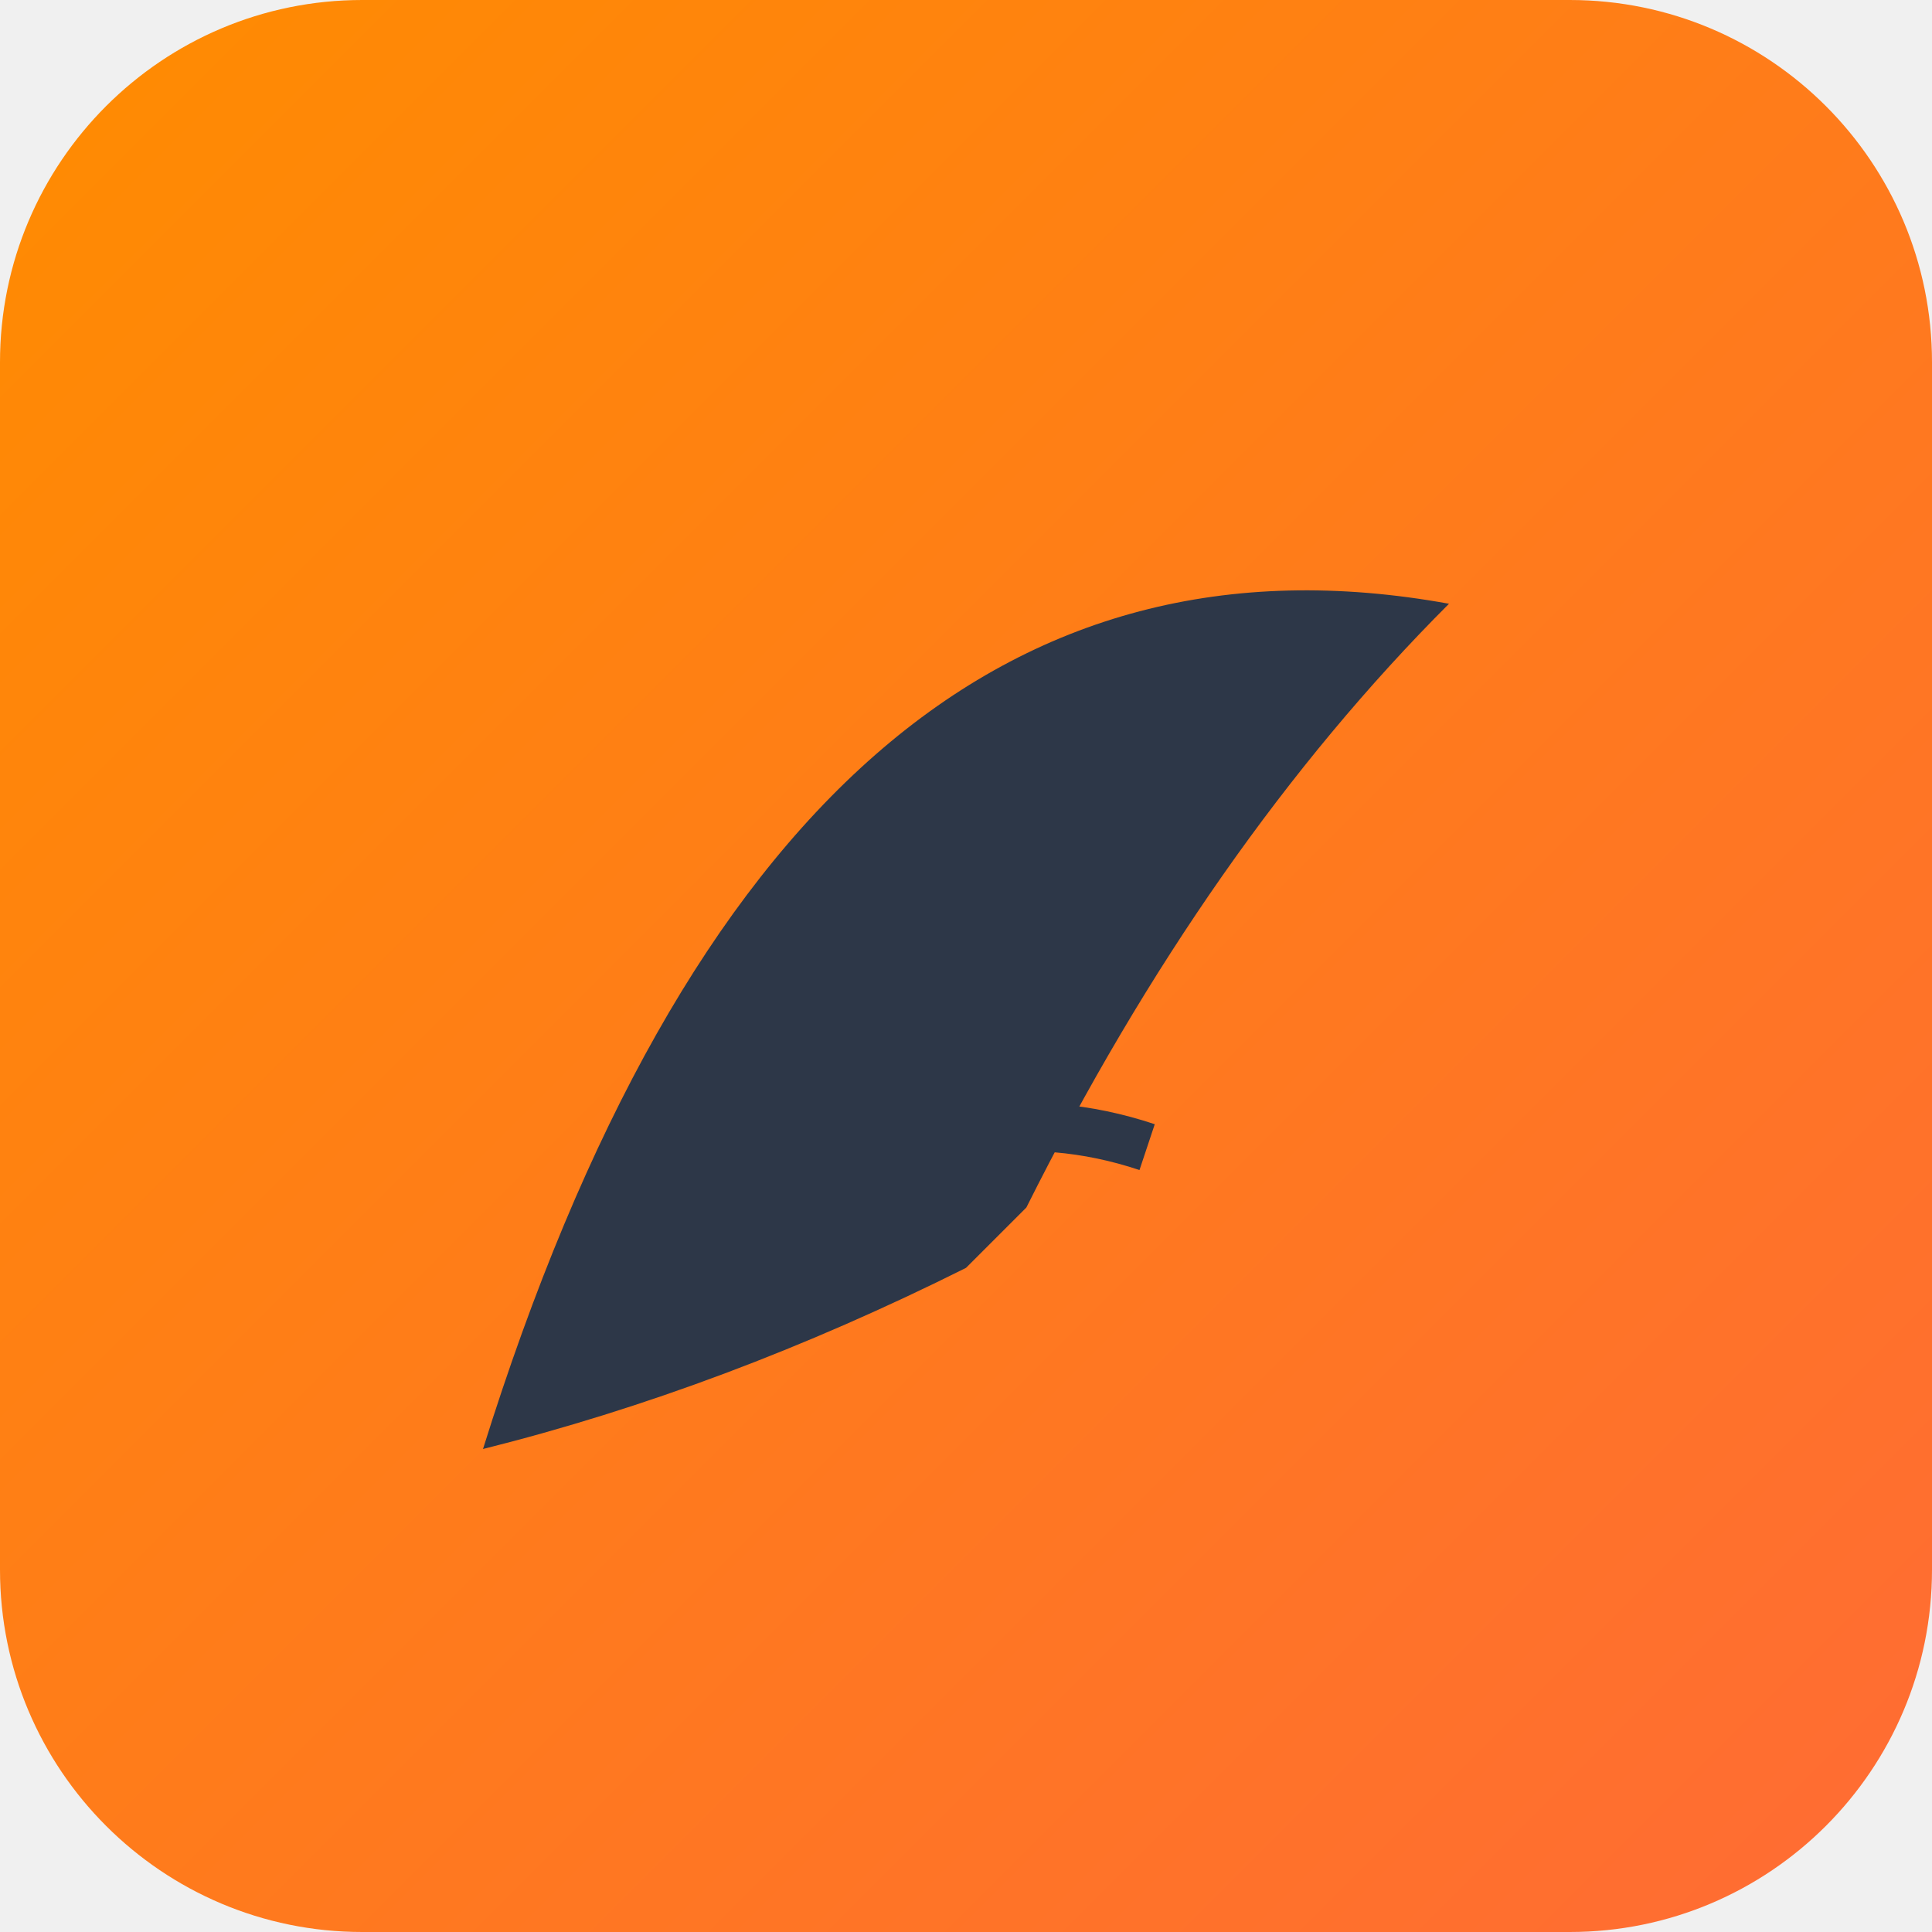
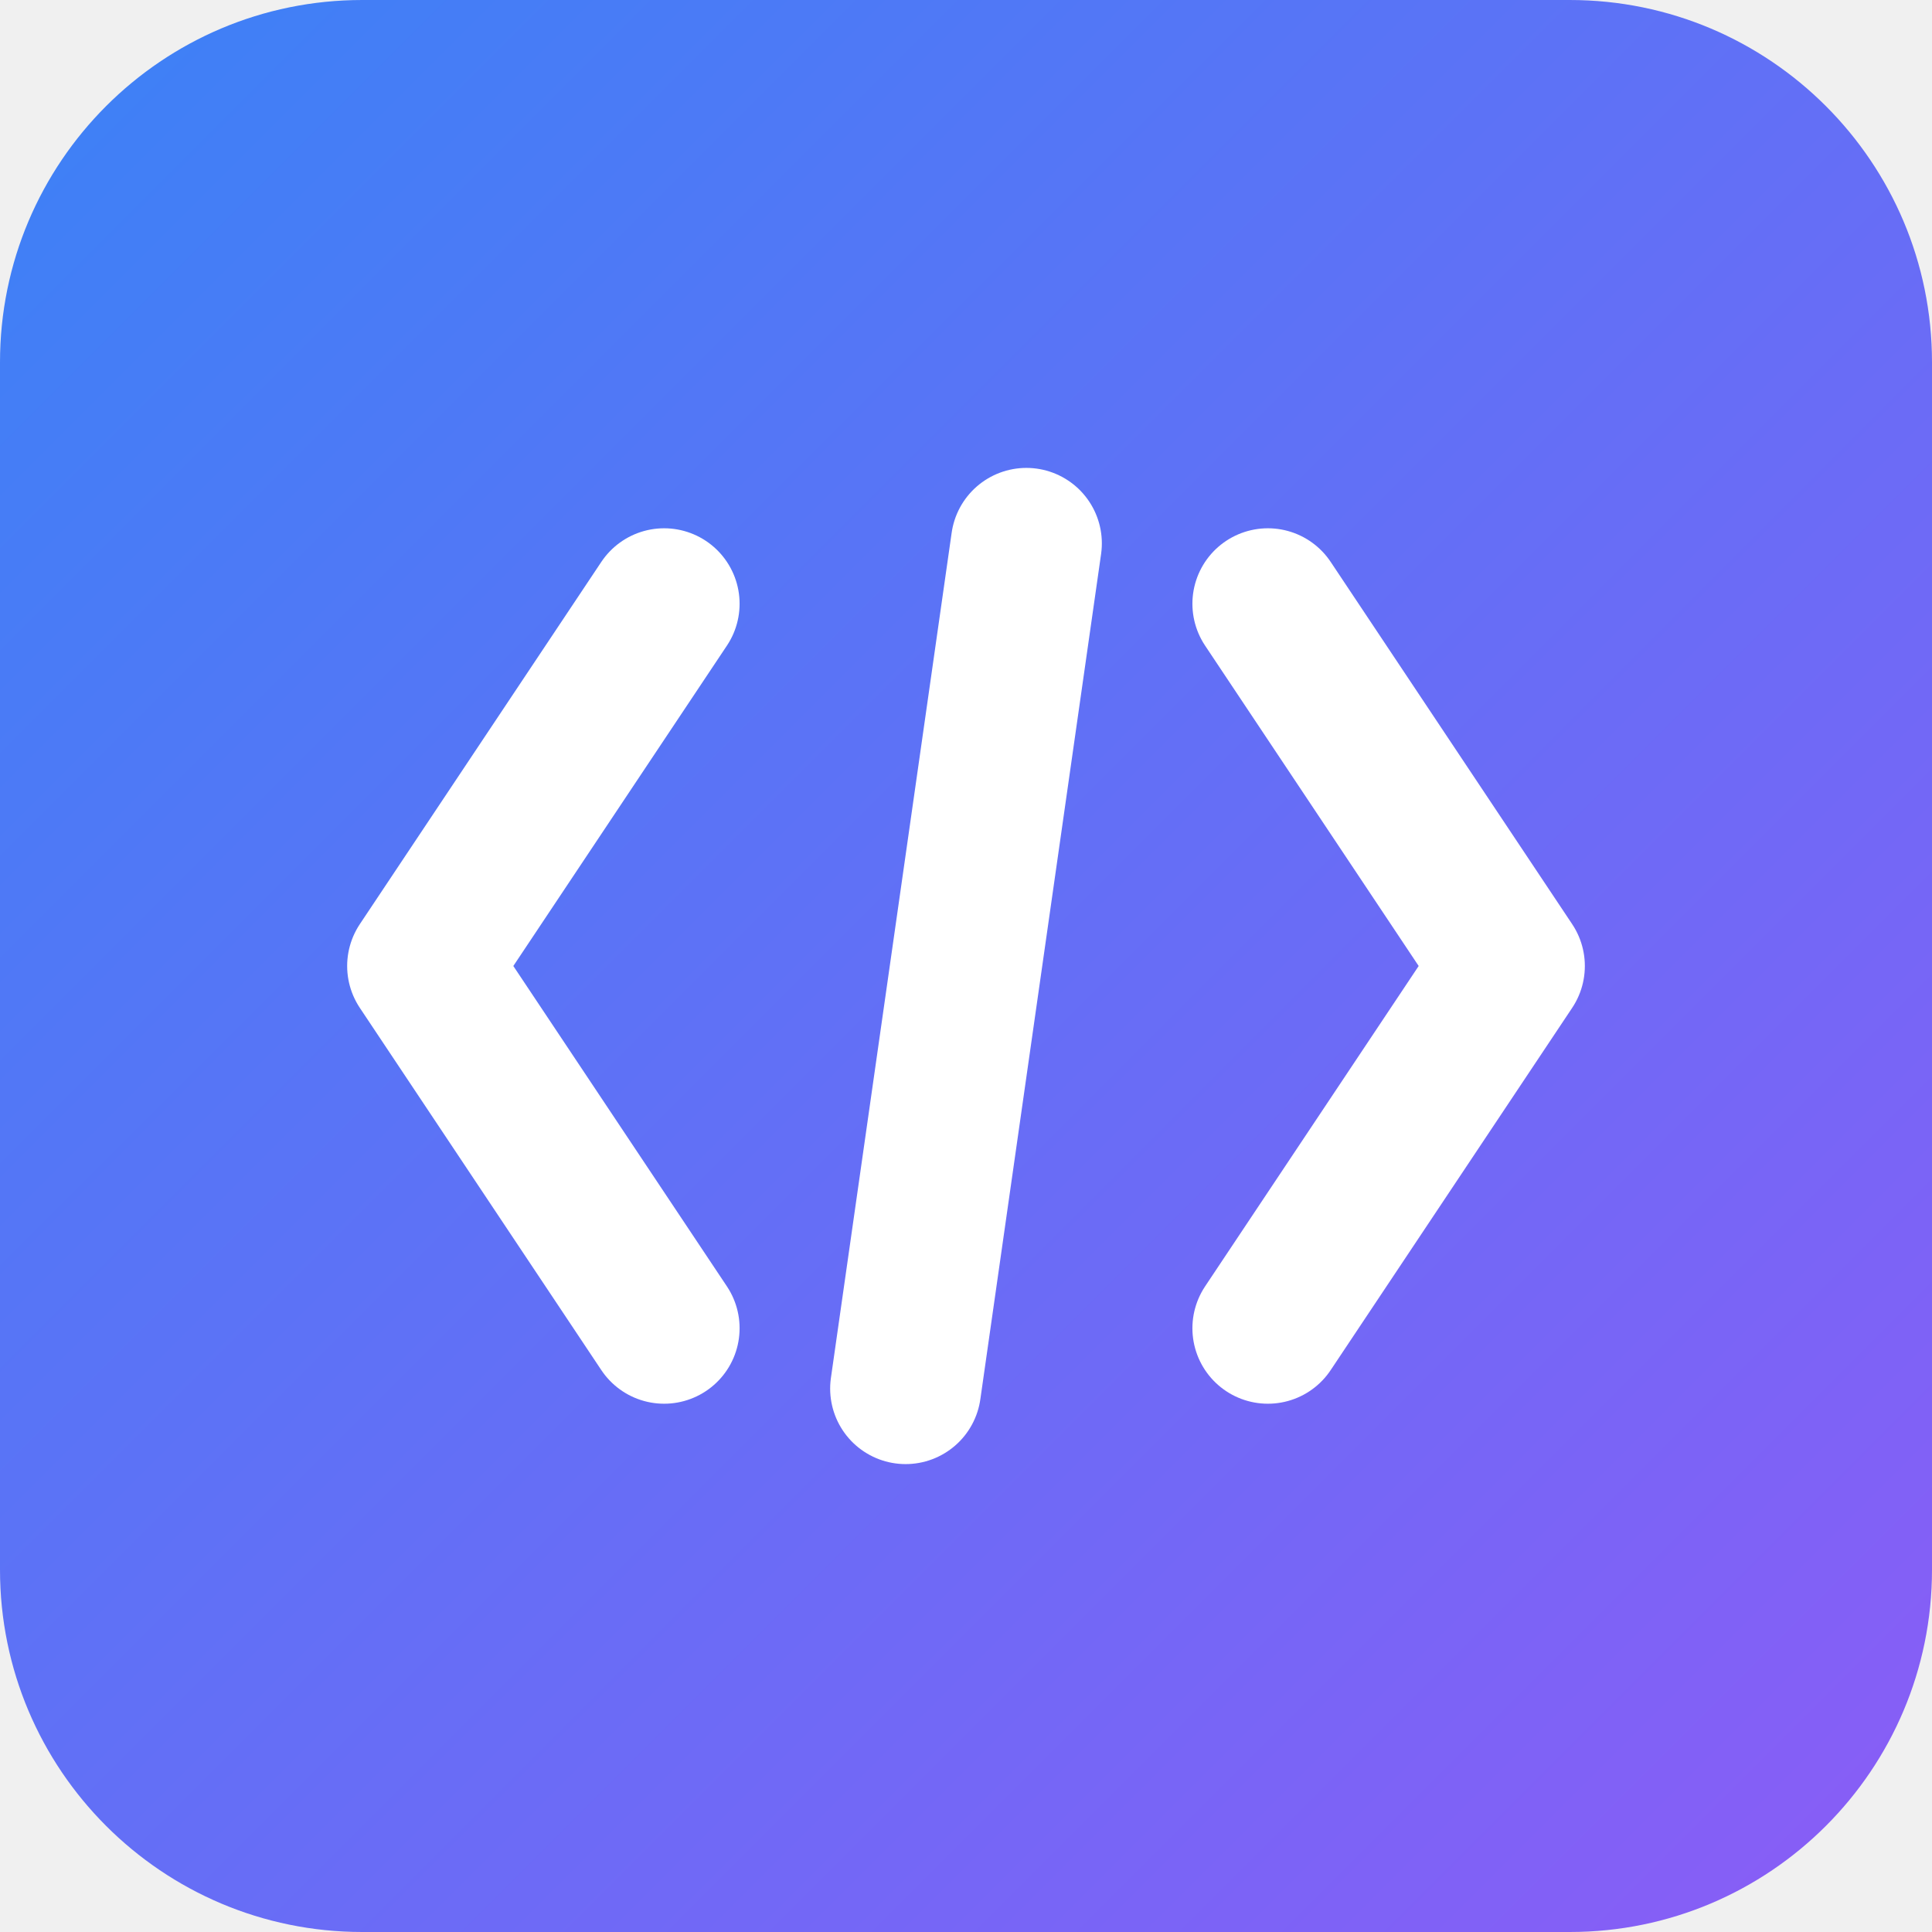
- <svg xmlns="http://www.w3.org/2000/svg" width="32" height="32" viewBox="0 0 32 32" fill="none">
-   <rect width="32" height="32" rx="6" fill="url(#gradient)" />
-   <path d="M8 24 Q13 8 24 10 Q20 14 17 20 L16 21 Q12 23 8 24 Z" fill="#2D3748" />
-   <path d="M12 17 Q15 14 18 16" stroke="#2D3748" stroke-width="0.8" fill="none" />
-   <path d="M13 20 Q16 18 19 19" stroke="#2D3748" stroke-width="0.8" fill="none" />
+ <svg xmlns="http://www.w3.org/2000/svg" width="32" height="32" viewBox="0 0 32 32">
  <defs>
-     <linearGradient id="gradient" x1="0%" y1="0%" x2="100%" y2="100%">
-       <stop offset="0%" style="stop-color:#FF8C00;stop-opacity:1" />
-       <stop offset="100%" style="stop-color:#FF6B35;stop-opacity:1" />
+     <linearGradient id="codeGradient" x1="0%" y1="0%" x2="100%" y2="100%">
+       <stop offset="0%" style="stop-color:#3b82f6;stop-opacity:1" />
+       <stop offset="100%" style="stop-color:#8b5cf6;stop-opacity:1" />
    </linearGradient>
  </defs>
+   <rect width="32" height="32" rx="6" fill="url(#codeGradient)" />
+   <g transform="translate(16, 16)">
+     <path d="M -5 -6 L -9 0 L -5 6" stroke="white" stroke-width="2.5" stroke-linecap="round" stroke-linejoin="round" fill="none" />
+     <path d="M -1 7 L 1 -7" stroke="white" stroke-width="2.5" stroke-linecap="round" fill="none" />
+     <path d="M 5 -6 L 9 0 L 5 6" stroke="white" stroke-width="2.5" stroke-linecap="round" stroke-linejoin="round" fill="none" />
+   </g>
</svg>
